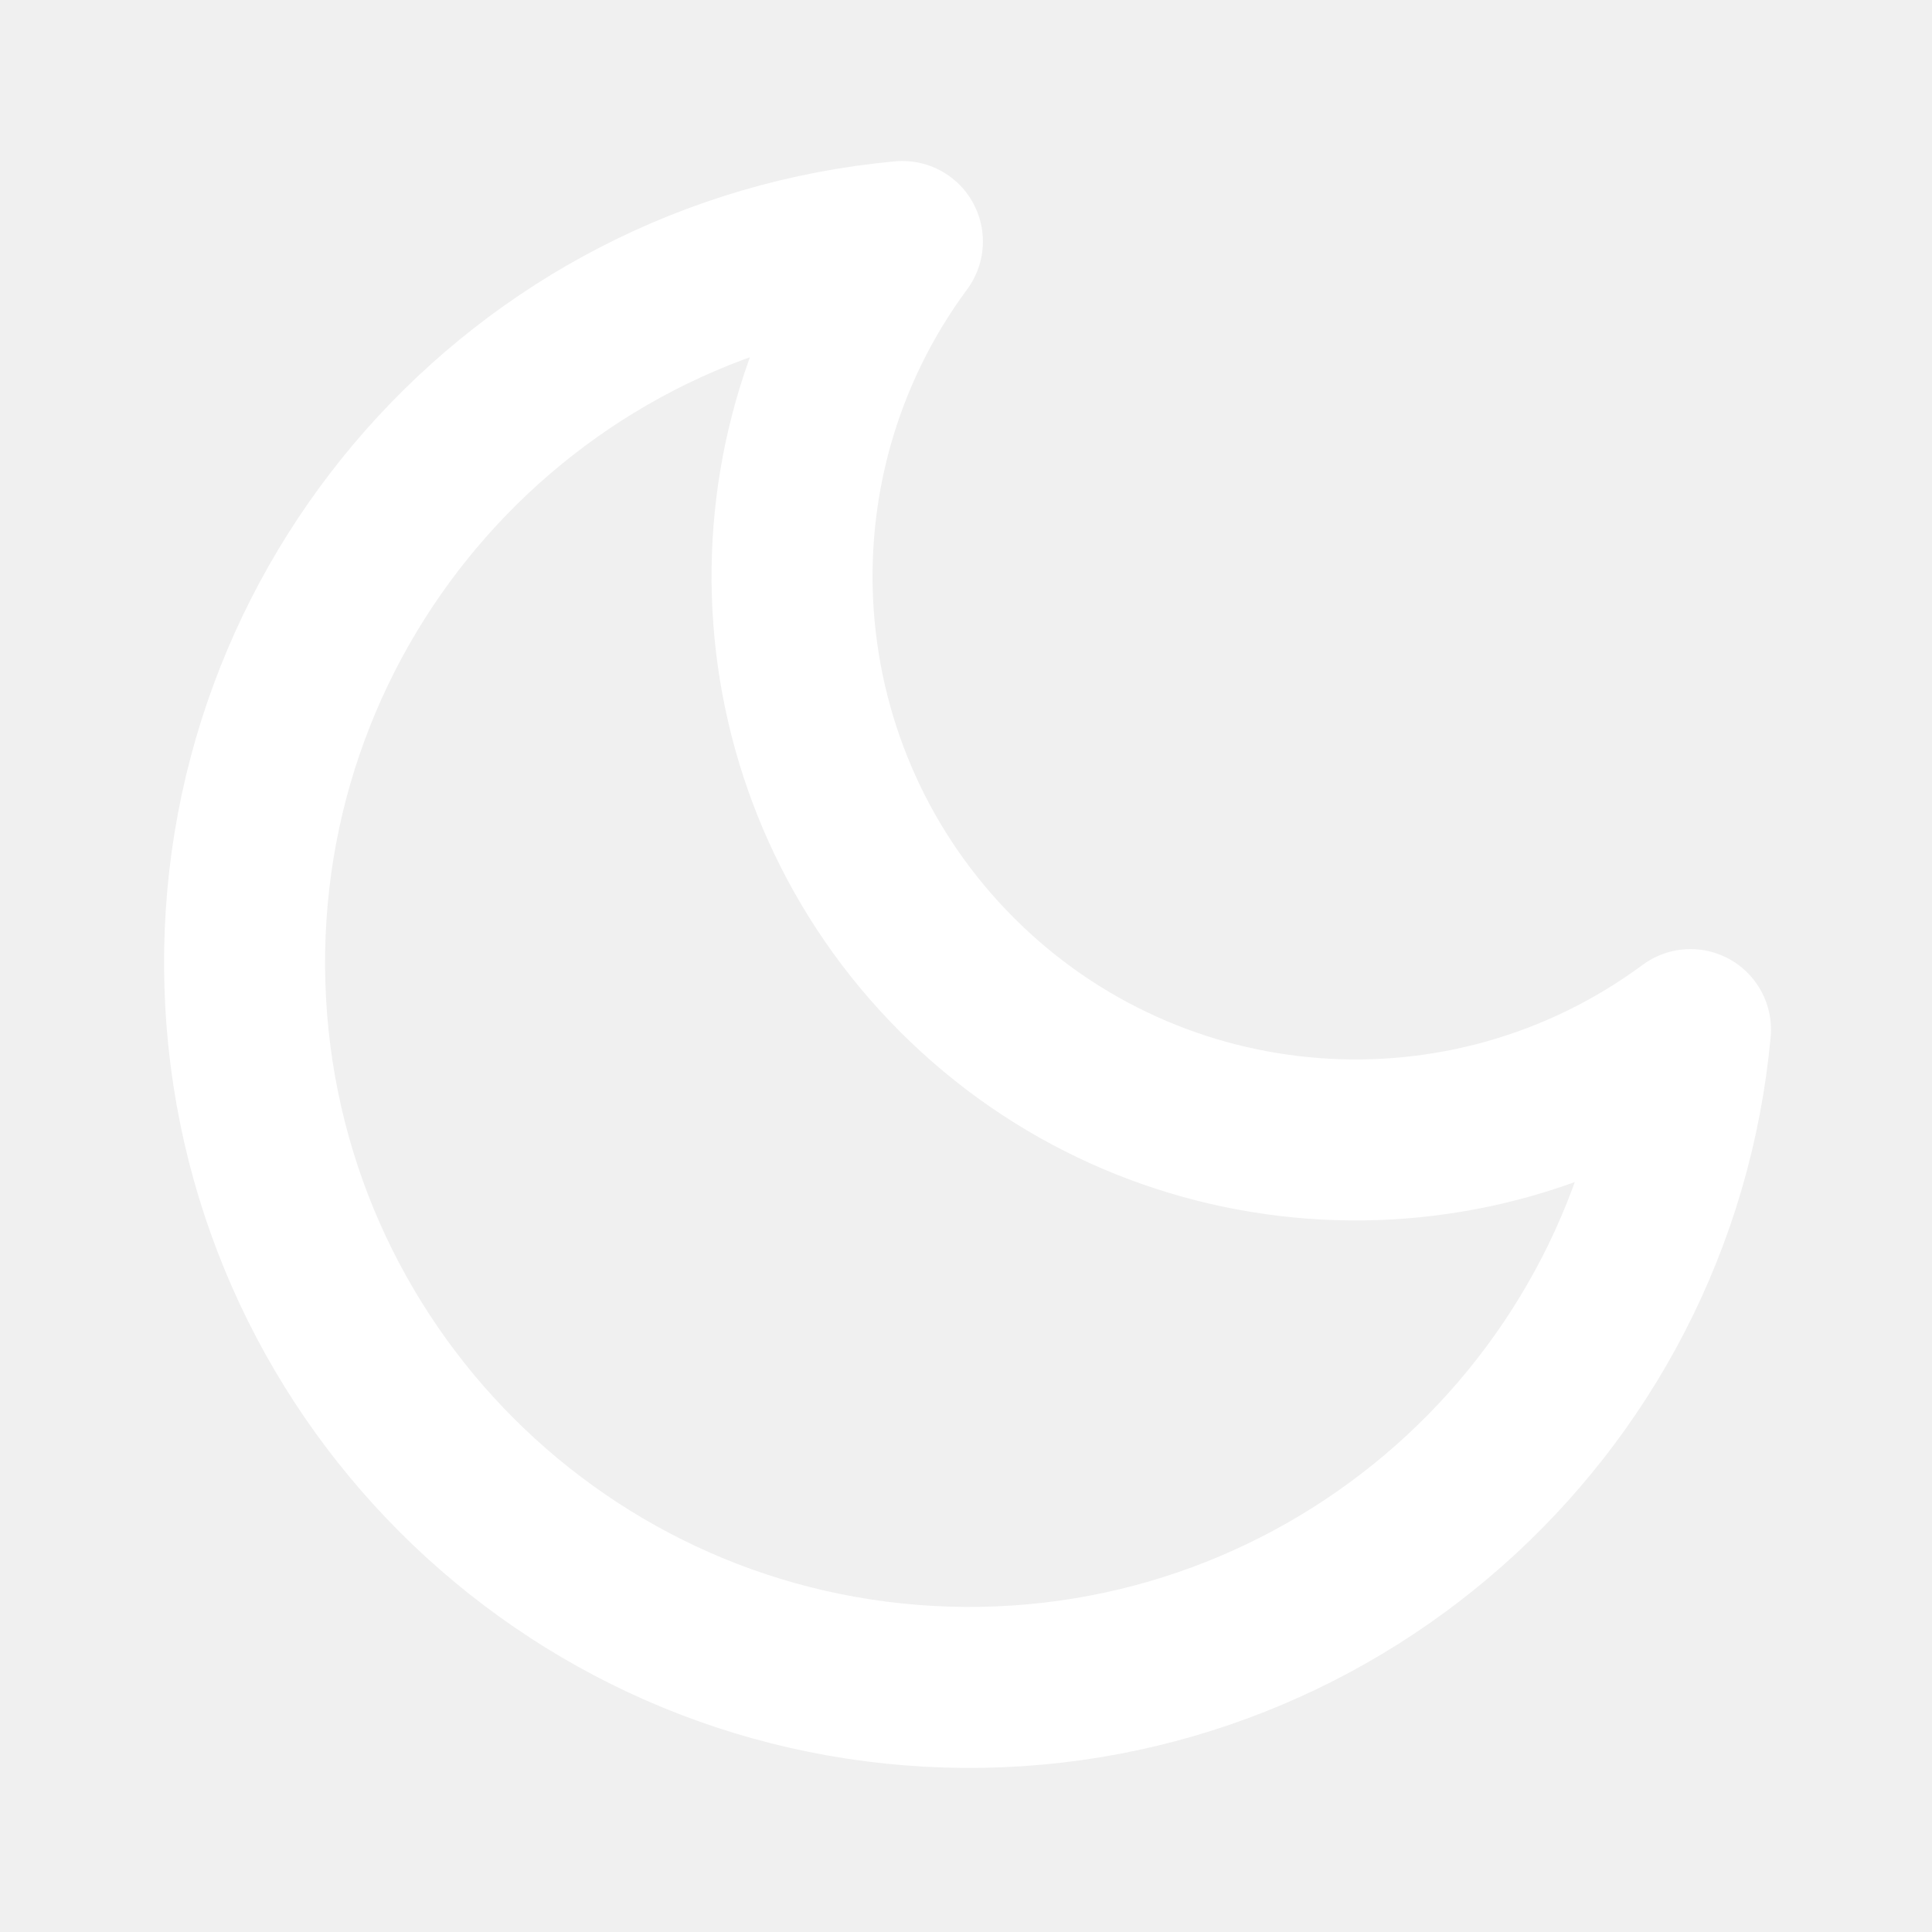
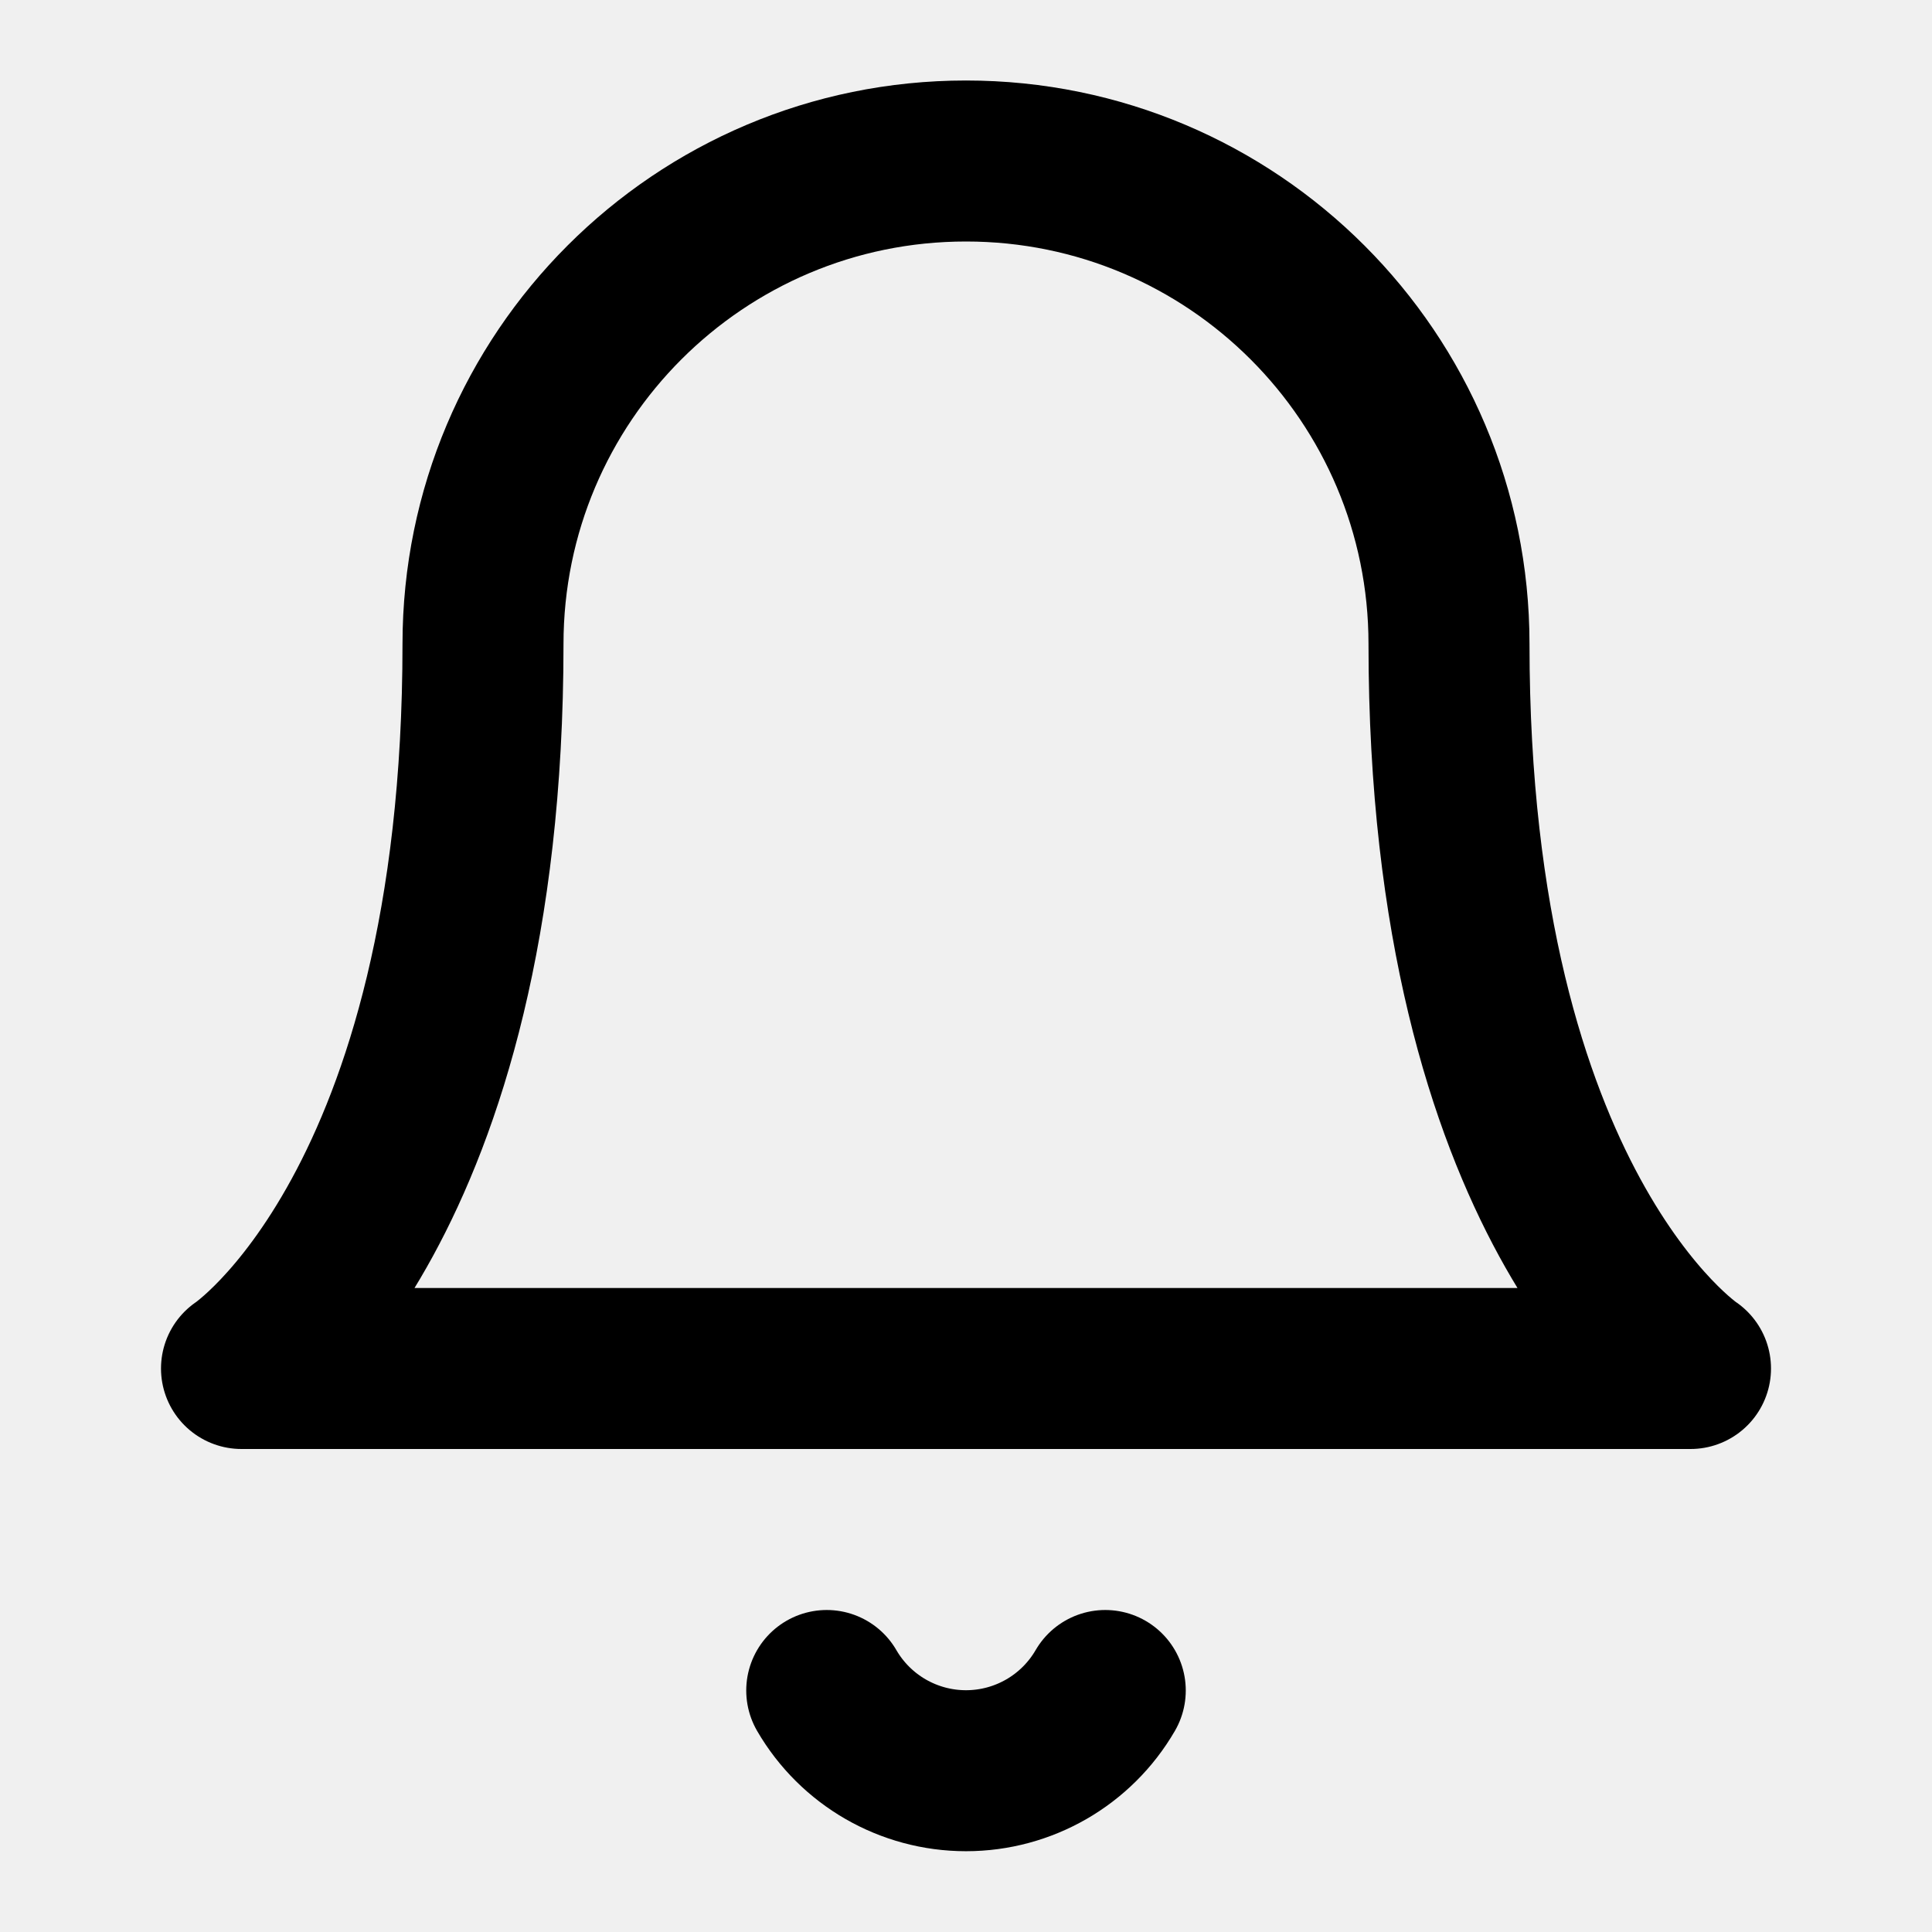
- <svg xmlns="http://www.w3.org/2000/svg" width="24" height="24" viewBox="0 0 24 24" fill="none" stroke="#fff" stroke-width="2" stroke-linecap="round" stroke-linejoin="round" class="feather feather-moon icon-light stroke-width-3 iw-16 ih-16">
-   <path d="M21 12.79A9 9 0 1 1 11.21 3 7 7 0 0 0 21 12.79z" />
+ <svg xmlns="http://www.w3.org/2000/svg" width="24" height="24" viewBox="0 0 24 24" fill="none" stroke="currentColor" stroke-width="2" stroke-linecap="round" stroke-linejoin="round" class="feather feather-bell icon-light stroke-width-3 iw-16 ih-16">
+   <path d="M18 8A6 6 0 0 0 6 8c0 7-3 9-3 9h18s-3-2-3-9" />
+   <path d="M13.73 21a2 2 0 0 1-3.46 0" />
</svg>
